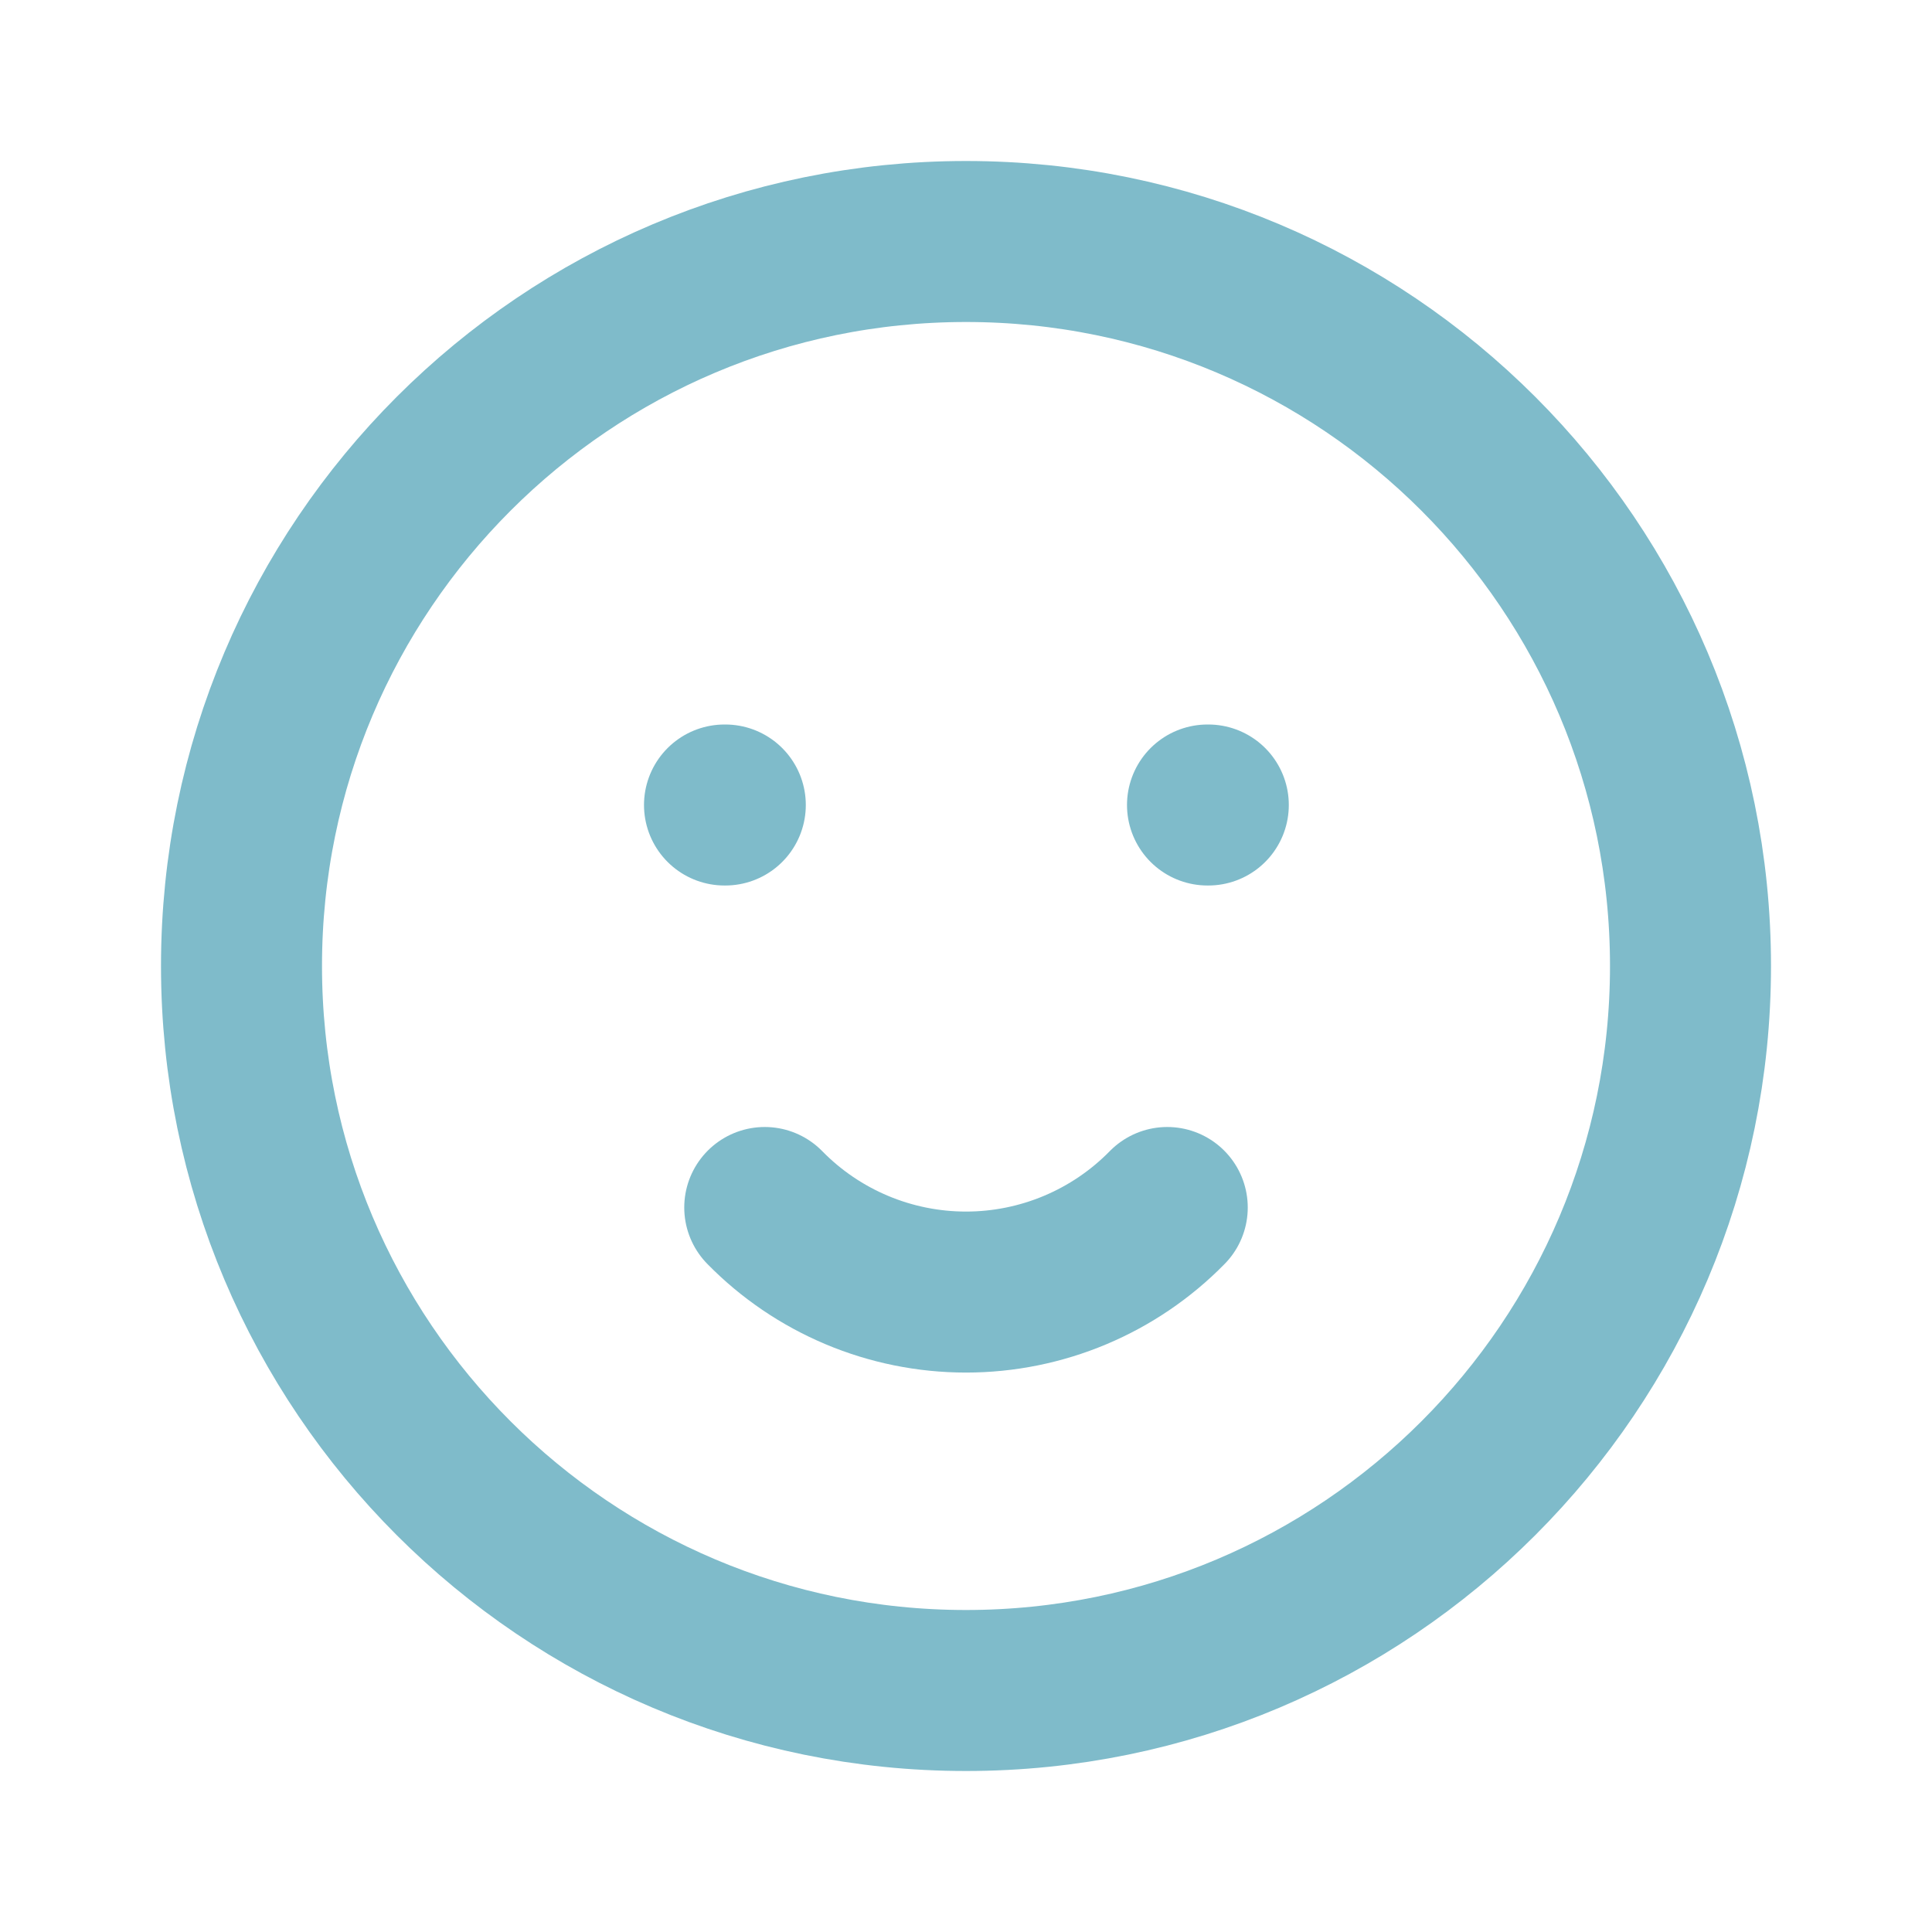
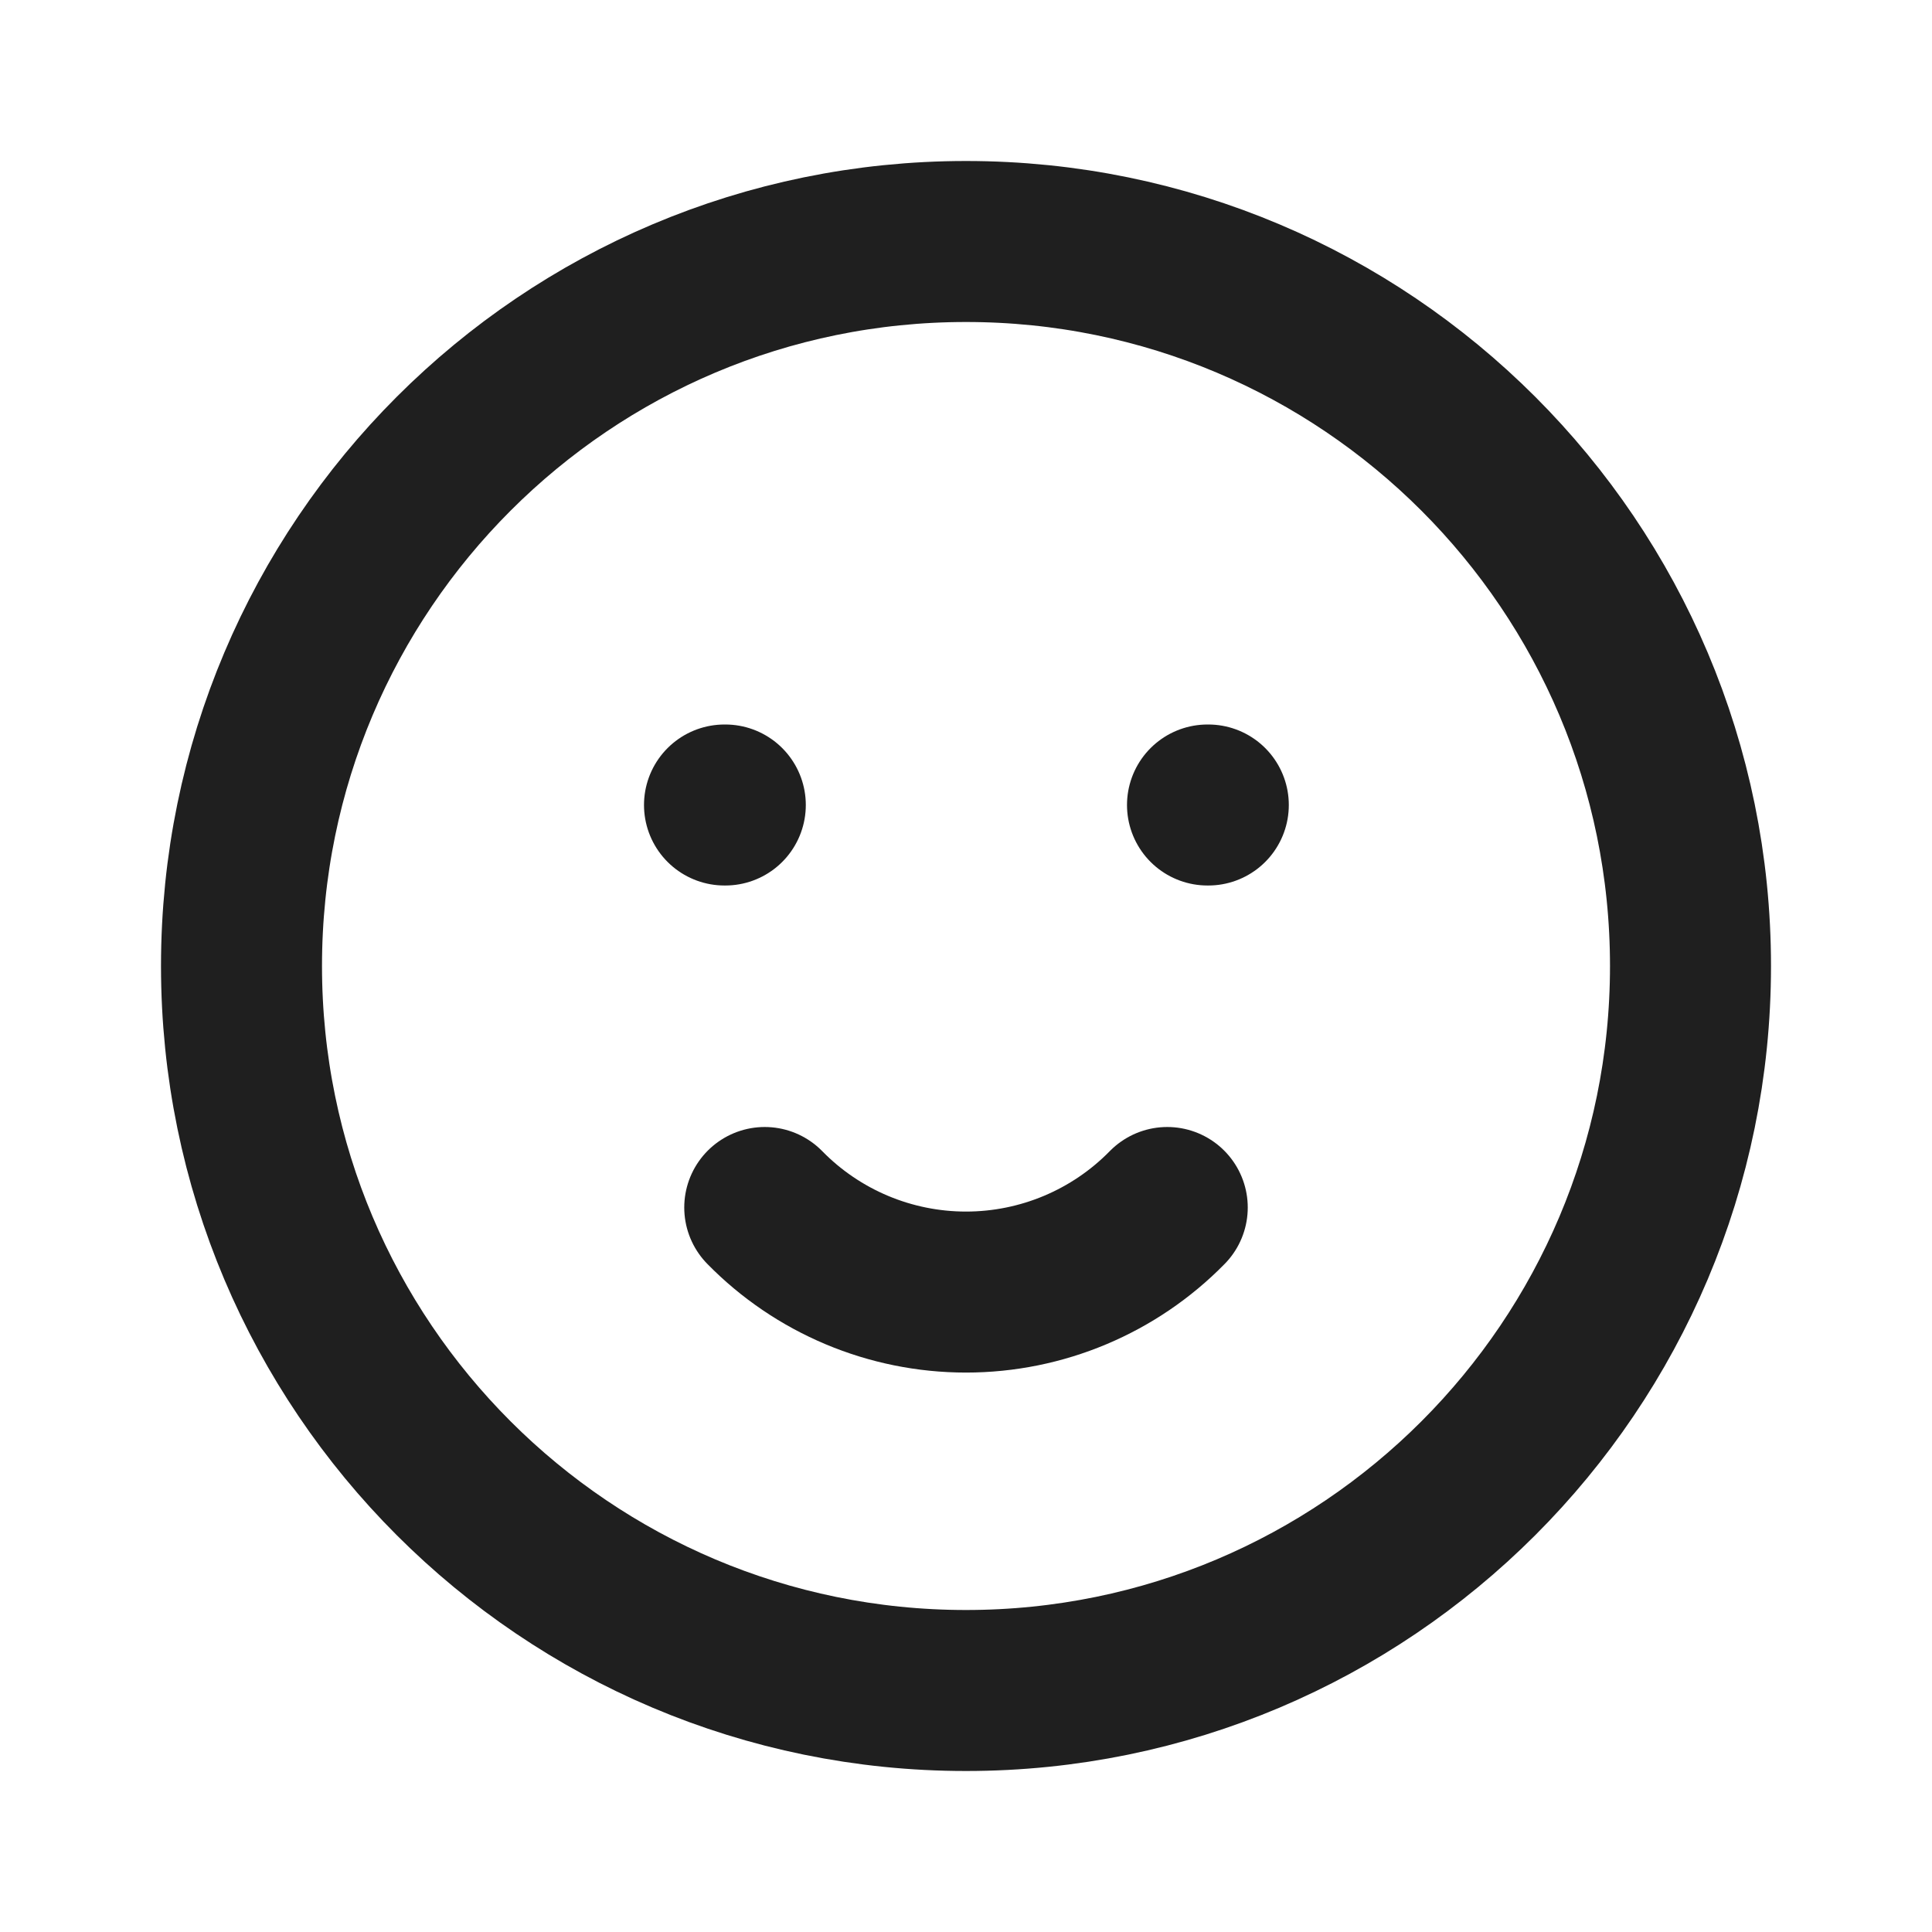
- <svg xmlns="http://www.w3.org/2000/svg" width="24" height="24" viewBox="0 0 24 24" fill="none" stroke="#7fbbca" stroke-width="2" stroke-linecap="round" stroke-linejoin="round" class="icon icon-tabler icons-tabler-outline icon-tabler-mood-smile">
+ <svg xmlns="http://www.w3.org/2000/svg" width="24" height="24" viewBox="0 0 24 24" fill="none" stroke="#1F1F1F" stroke-width="2" stroke-linecap="round" stroke-linejoin="round" class="icon icon-tabler icons-tabler-outline icon-tabler-mood-smile">
  <path stroke="none" d="M0 0h24v24H0z" fill="none" />
  <path d="M3 12a9 9 0 1 0 18 0a9 9 0 1 0 -18 0" />
  <path d="M9 10l.01 0" />
  <path d="M15 10l.01 0" />
  <path d="M9.5 15a3.5 3.5 0 0 0 5 0" />
</svg>
